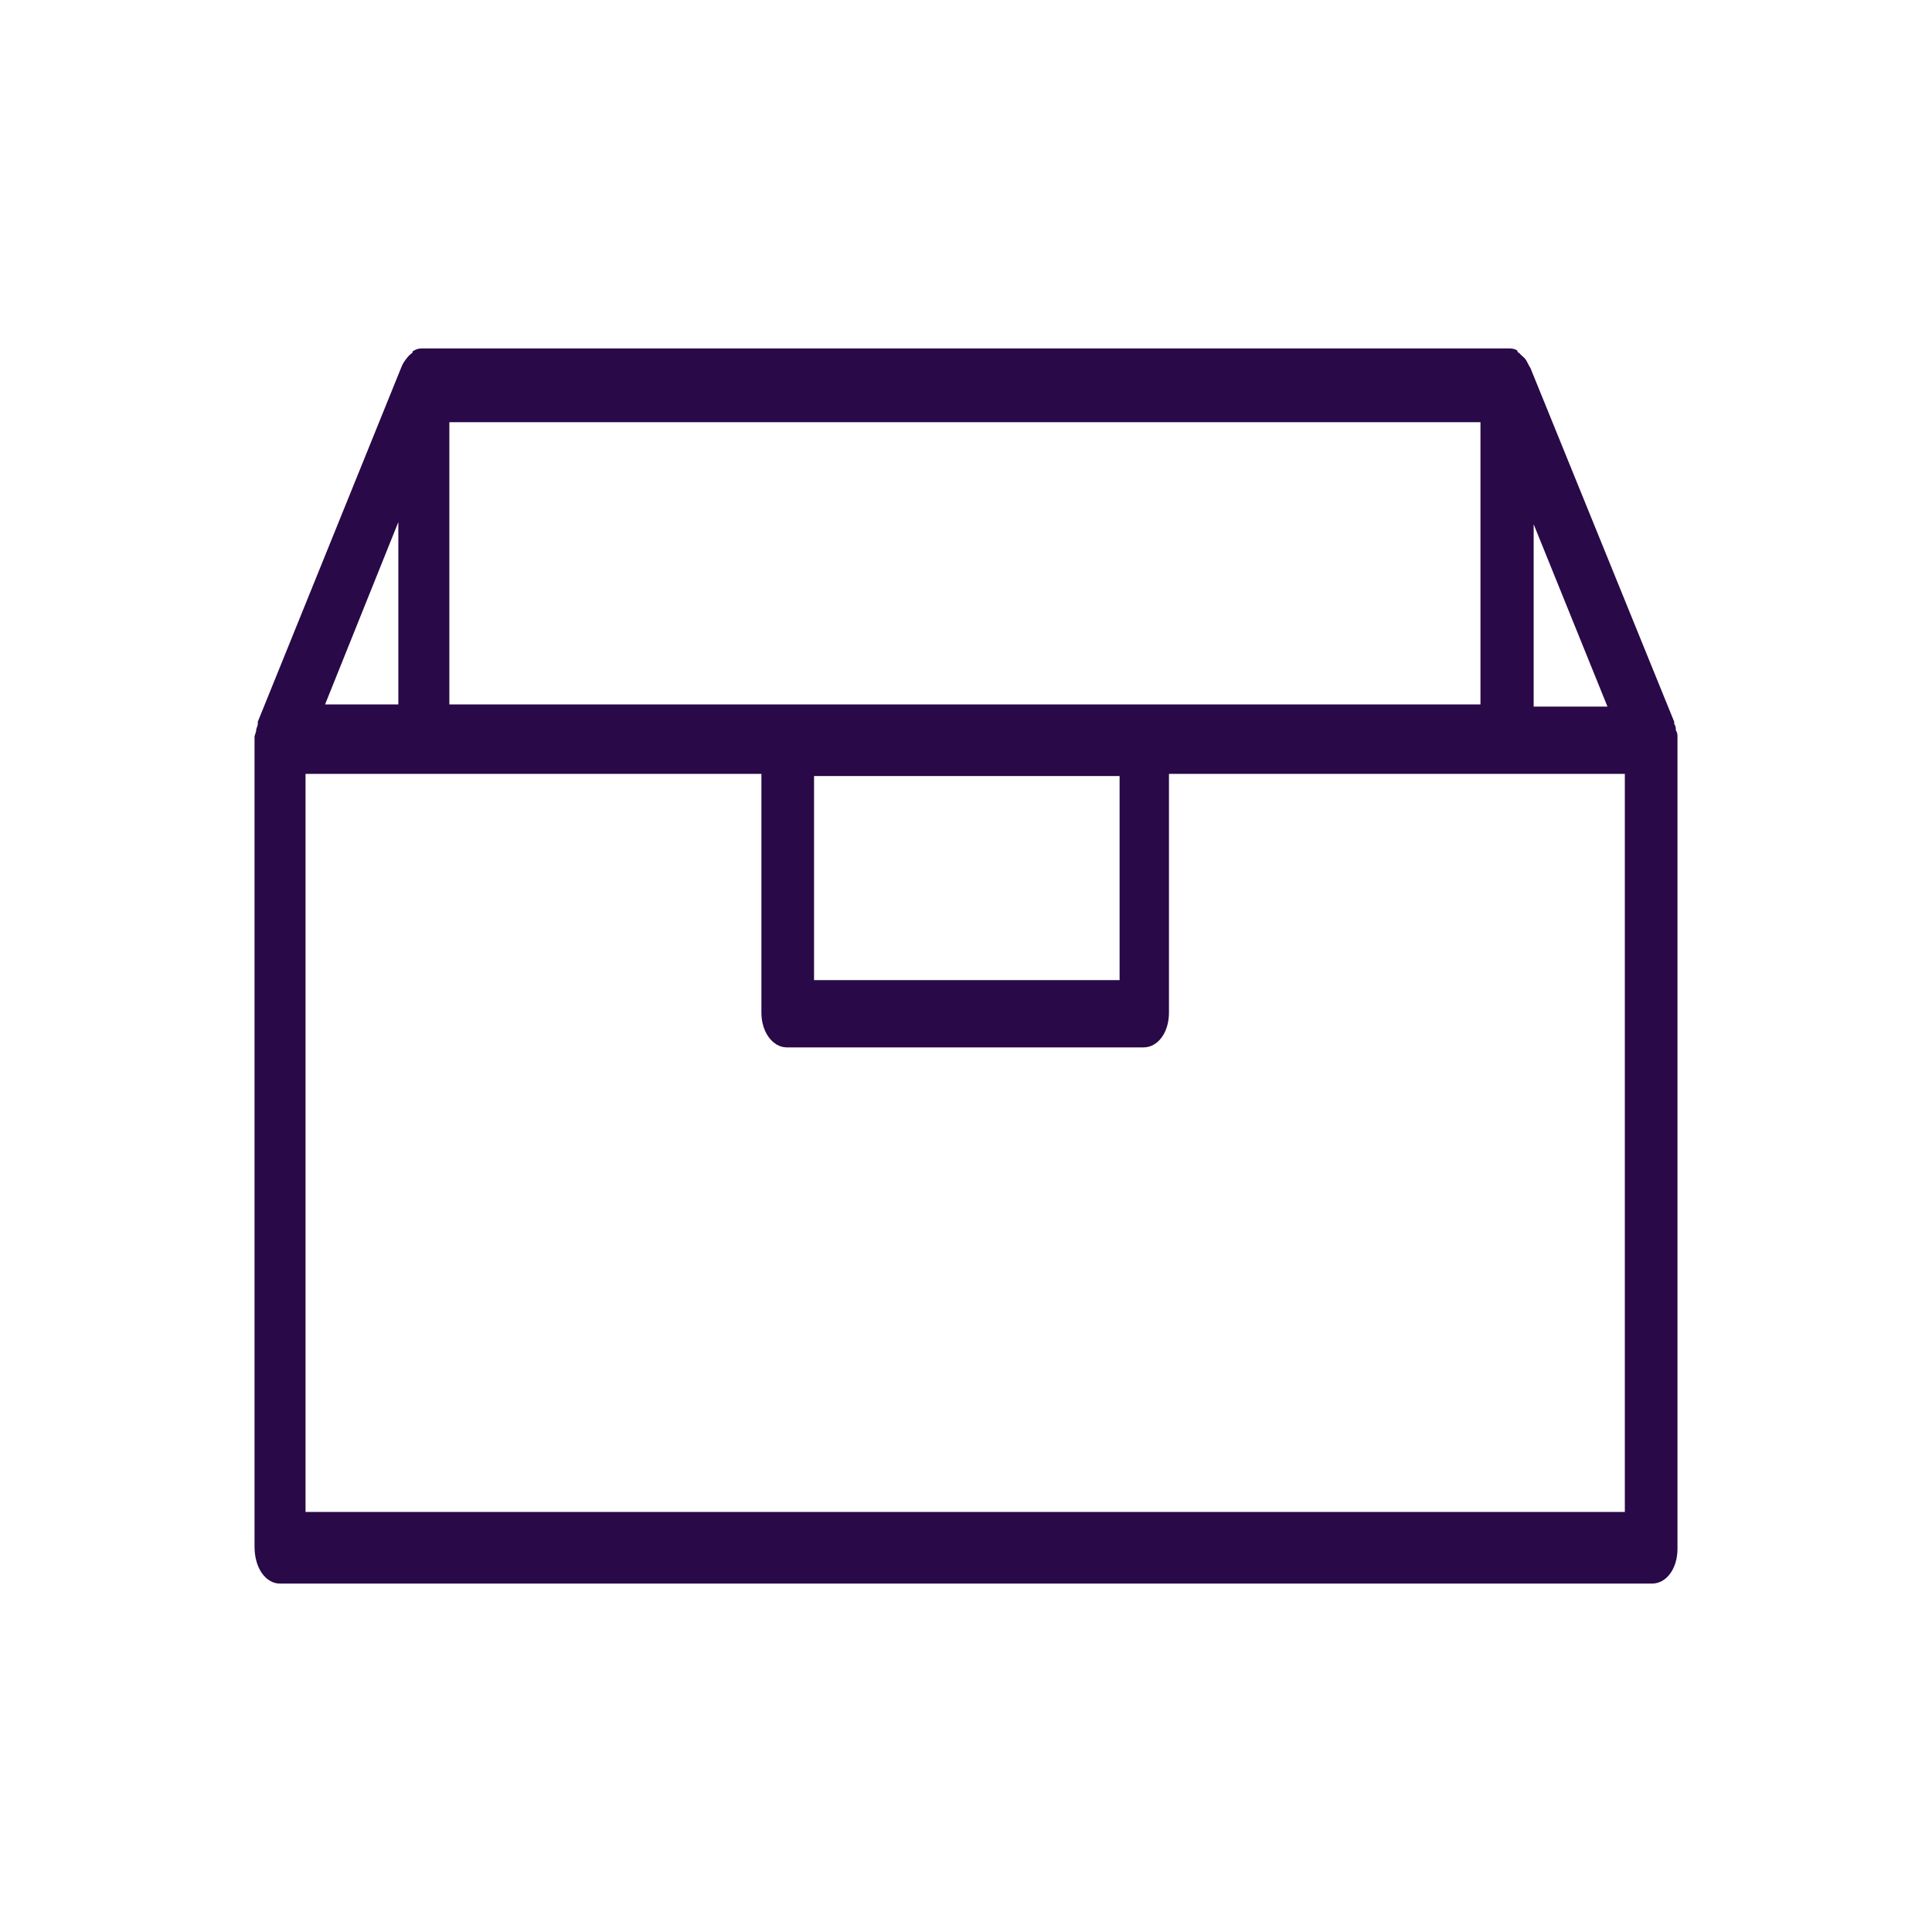
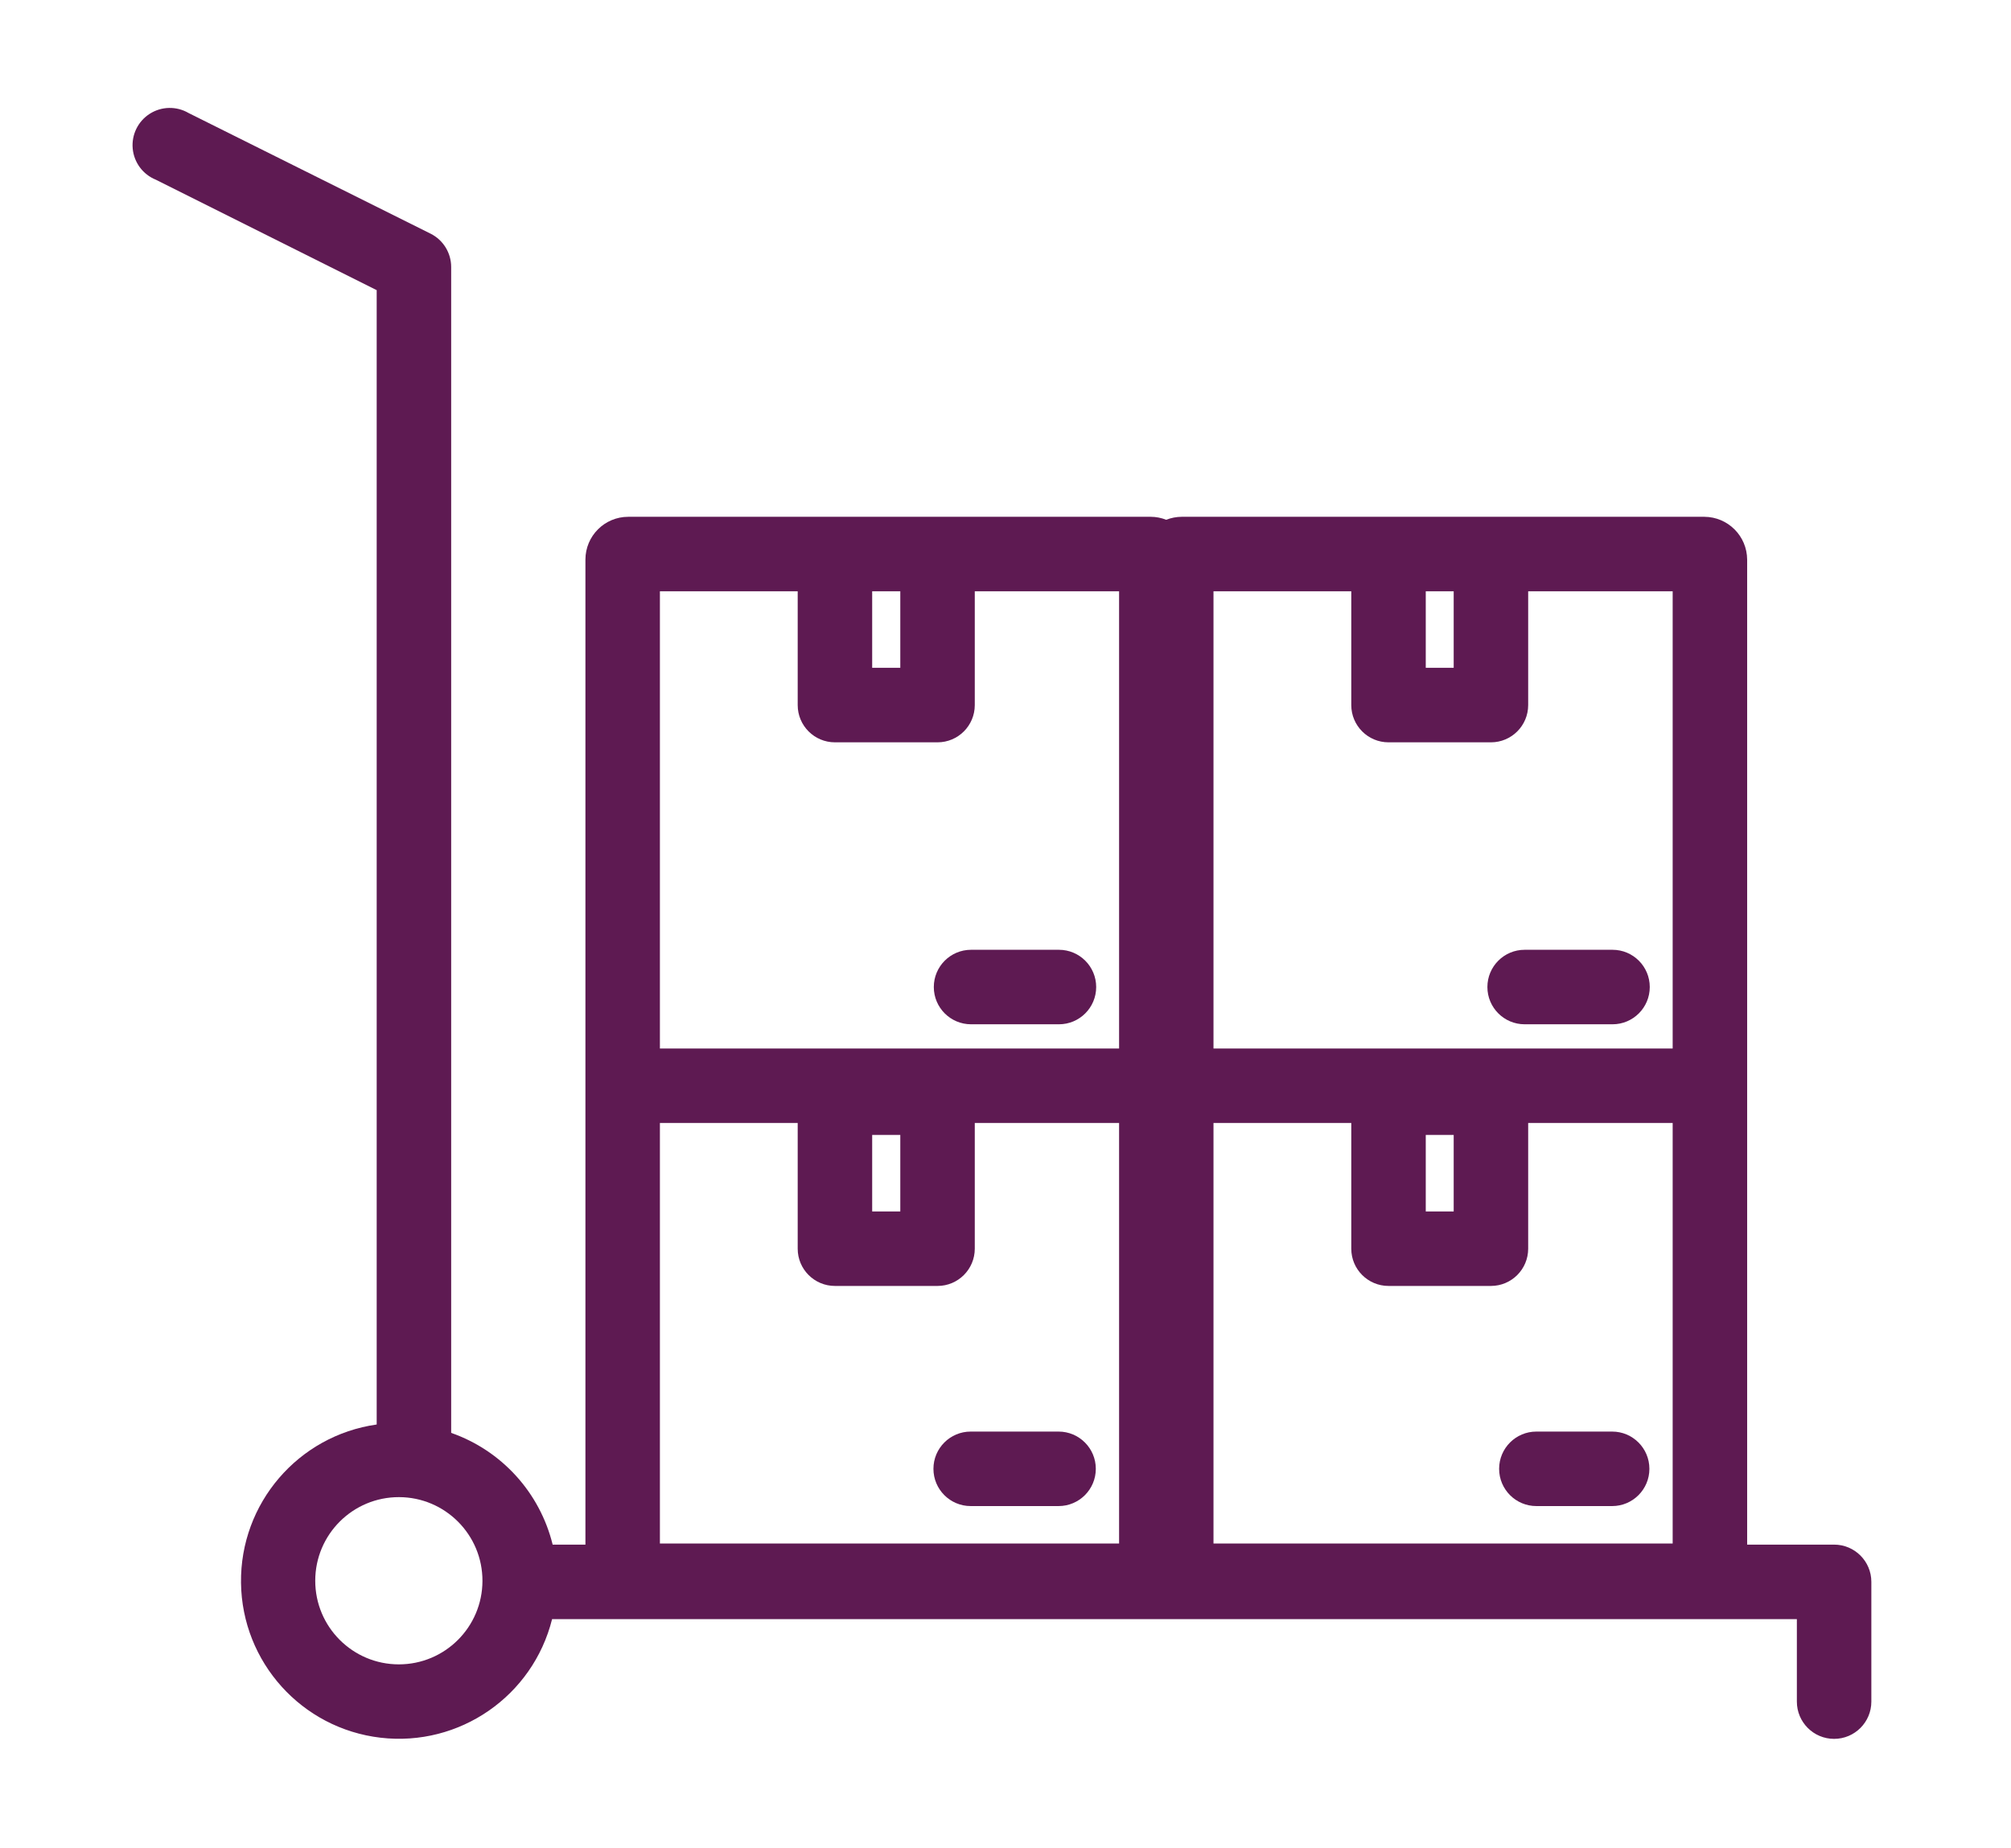
- <svg xmlns="http://www.w3.org/2000/svg" version="1.1" id="Capa_1" x="0px" y="0px" viewBox="0 0 356 356" style="enable-background:new 0 0 356 356;" xml:space="preserve">
-   <style type="text/css">
- 	.st0{fill:#290947;}
- </style>
-   <g>
-     <g>
-       <path class="st0" d="M308.8,134.6c0-0.4,0-0.8-0.3-1.2V133L282,67.8c-0.3-0.4-0.6-1.2-0.9-1.6s-0.9-0.8-1.2-1.2c0,0-0.3,0-0.3-0.4    c-0.6-0.4-1.2-0.4-1.8-0.4H78.1c-0.6,0-1.2,0-1.8,0.4c0,0-0.3,0-0.3,0.4c-0.6,0.4-0.9,0.8-1.2,1.2c-0.3,0.4-0.6,0.8-0.9,1.6    L47.5,133v0.4c0,0.4-0.3,0.8-0.3,1.2s-0.3,0.8-0.3,1.2v0.4V285c0,4,2.1,6.8,4.7,6.8h252.8c2.7,0,4.7-2.8,4.7-6.4V136.2v-0.4    C309.1,135.4,309.1,135,308.8,134.6z M282.6,96.6l13.6,33.6h-13.6V96.6z M82.8,77.8h190v52h-190L82.8,77.8L82.8,77.8z M206.3,143    v37.6H150V143H206.3z M73.4,96.2v33.6H59.9L73.4,96.2z M56.3,278.6v-136h84v44c0,3.6,2.1,6.4,4.7,6.4h65.7c2.7,0,4.7-2.8,4.7-6.4    v-44h84v136H56.3z" />
-     </g>
-   </g>
+ <svg xmlns="http://www.w3.org/2000/svg" id="Calque_1" data-name="Calque 1" viewBox="0 0 108 99.23">
+   <defs>
+     <style>.cls-1{fill:#5e1a52;}</style>
+   </defs>
+   <path class="cls-1" d="M52.15,55h4.72a2,2,0,1,0,0-4H52.15a2,2,0,0,0,0,4Z" />
+   <path class="cls-1" d="M56.85,76.87H52.13a2,2,0,1,0,0,4h4.72a2,2,0,0,0,0-4Z" />
+   <path class="cls-1" d="M81.88,55H86.6a2,2,0,0,0,0-4H81.88a2,2,0,0,0,0,4Z" />
+   <path class="cls-1" d="M82.51,80.87h4.07a2,2,0,0,0,0-4H82.51a2,2,0,1,0,0,4Z" />
+   <path class="cls-1" d="M98.5,82.94H93.83V30.05a2.31,2.31,0,0,0-2.3-2.3H63.46a2.31,2.31,0,0,0-.83.16,2.27,2.27,0,0,0-.83-.16H33.74a2.3,2.3,0,0,0-2.3,2.3V82.94H29.68a8.51,8.51,0,0,0-5.45-6V14.34a2,2,0,0,0-1.1-1.79l-13-6.48A2,2,0,1,0,8.37,9.65l11.86,5.93V76.49a8.48,8.48,0,1,0,9.42,10.45H96.5v4.43a2,2,0,0,0,4,0V84.94A2,2,0,0,0,98.5,82.94ZM35.44,60.3h7.4v6.75a2,2,0,0,0,2,2h5.51a2,2,0,0,0,2-2V60.3H60.1V82.88H35.44Zm12.91.64v4.11H46.84V60.94Zm29.72,0v4.11h-1.5V60.94Zm-3.5,8.11h5.5a2,2,0,0,0,2-2V60.3h7.76V82.88H65.17V60.3h7.4v6.75A2,2,0,0,0,74.57,69.05Zm3.5-37.3v4.11h-1.5V31.75Zm-5.5,0v6.11a2,2,0,0,0,2,2h5.5a2,2,0,0,0,2-2V31.75h7.76V56.3H65.17V31.75Zm-24.22,0v4.11H46.84V31.75Zm-5.51,0v6.11a2,2,0,0,0,2,2h5.51a2,2,0,0,0,2-2V31.75H60.1V56.3H35.44V31.75ZM21.42,89.37a4.49,4.49,0,1,1,4.49-4.48A4.49,4.49,0,0,1,21.42,89.37Z" />
</svg>
